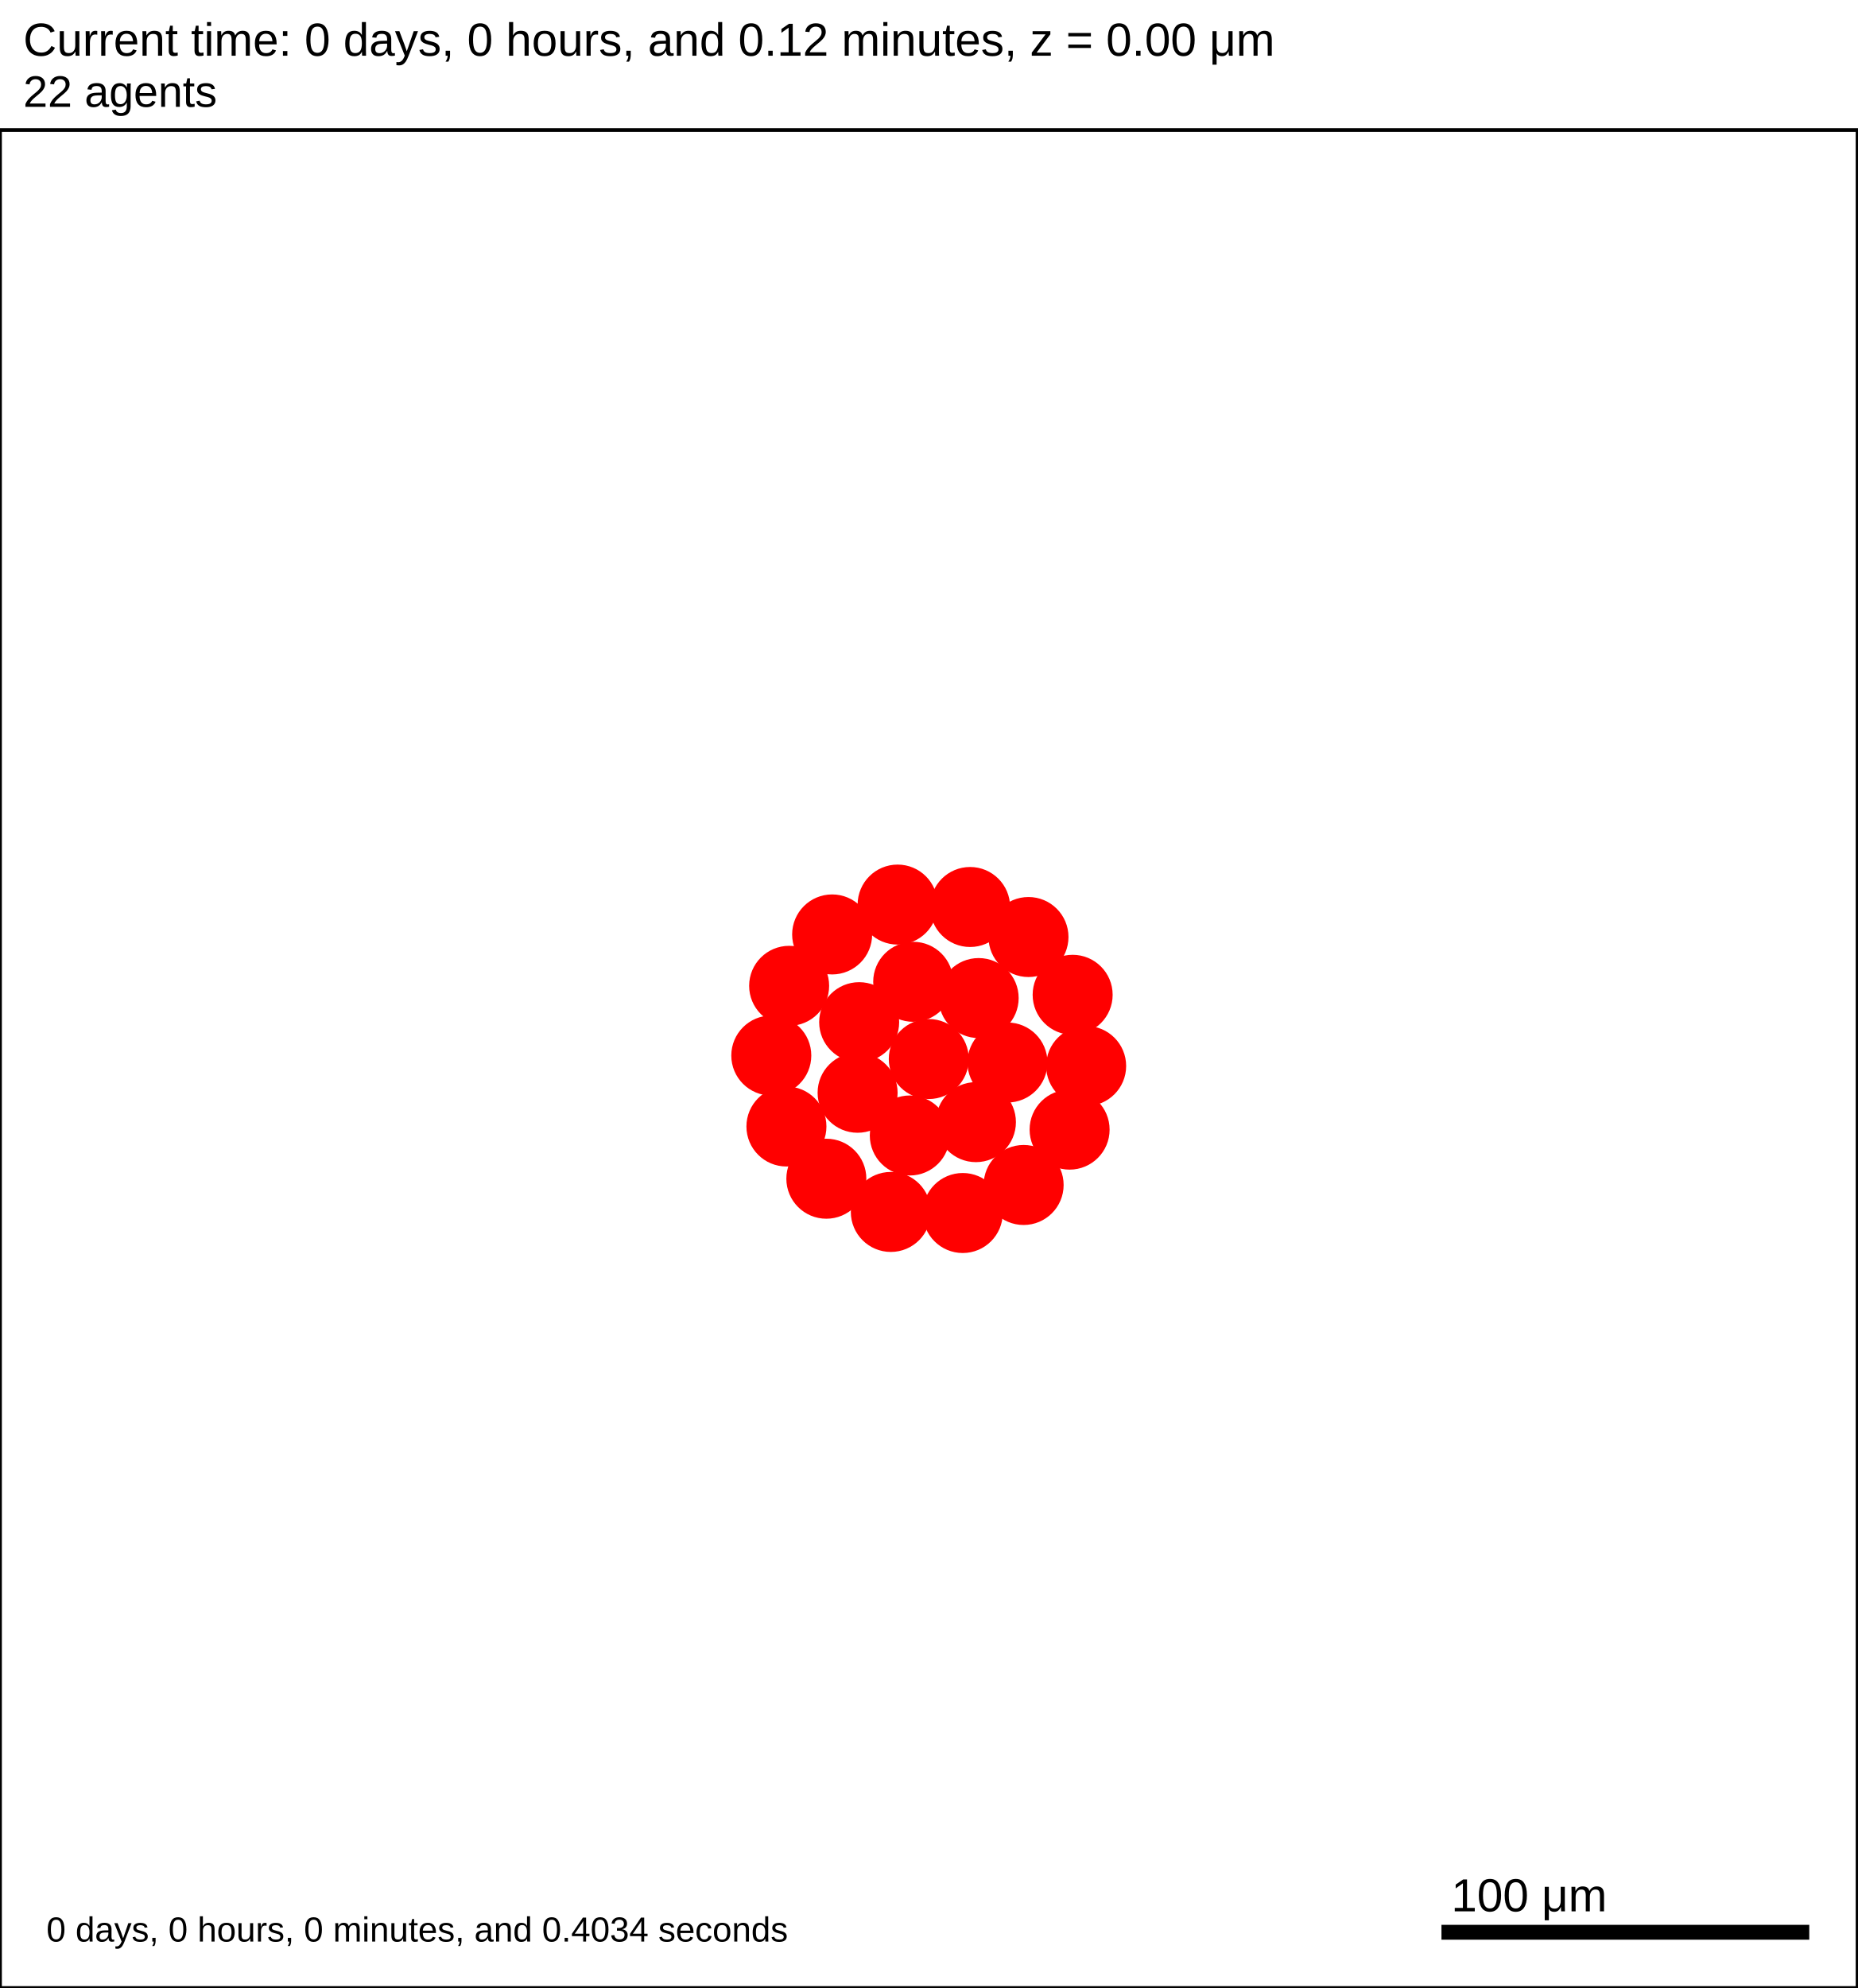
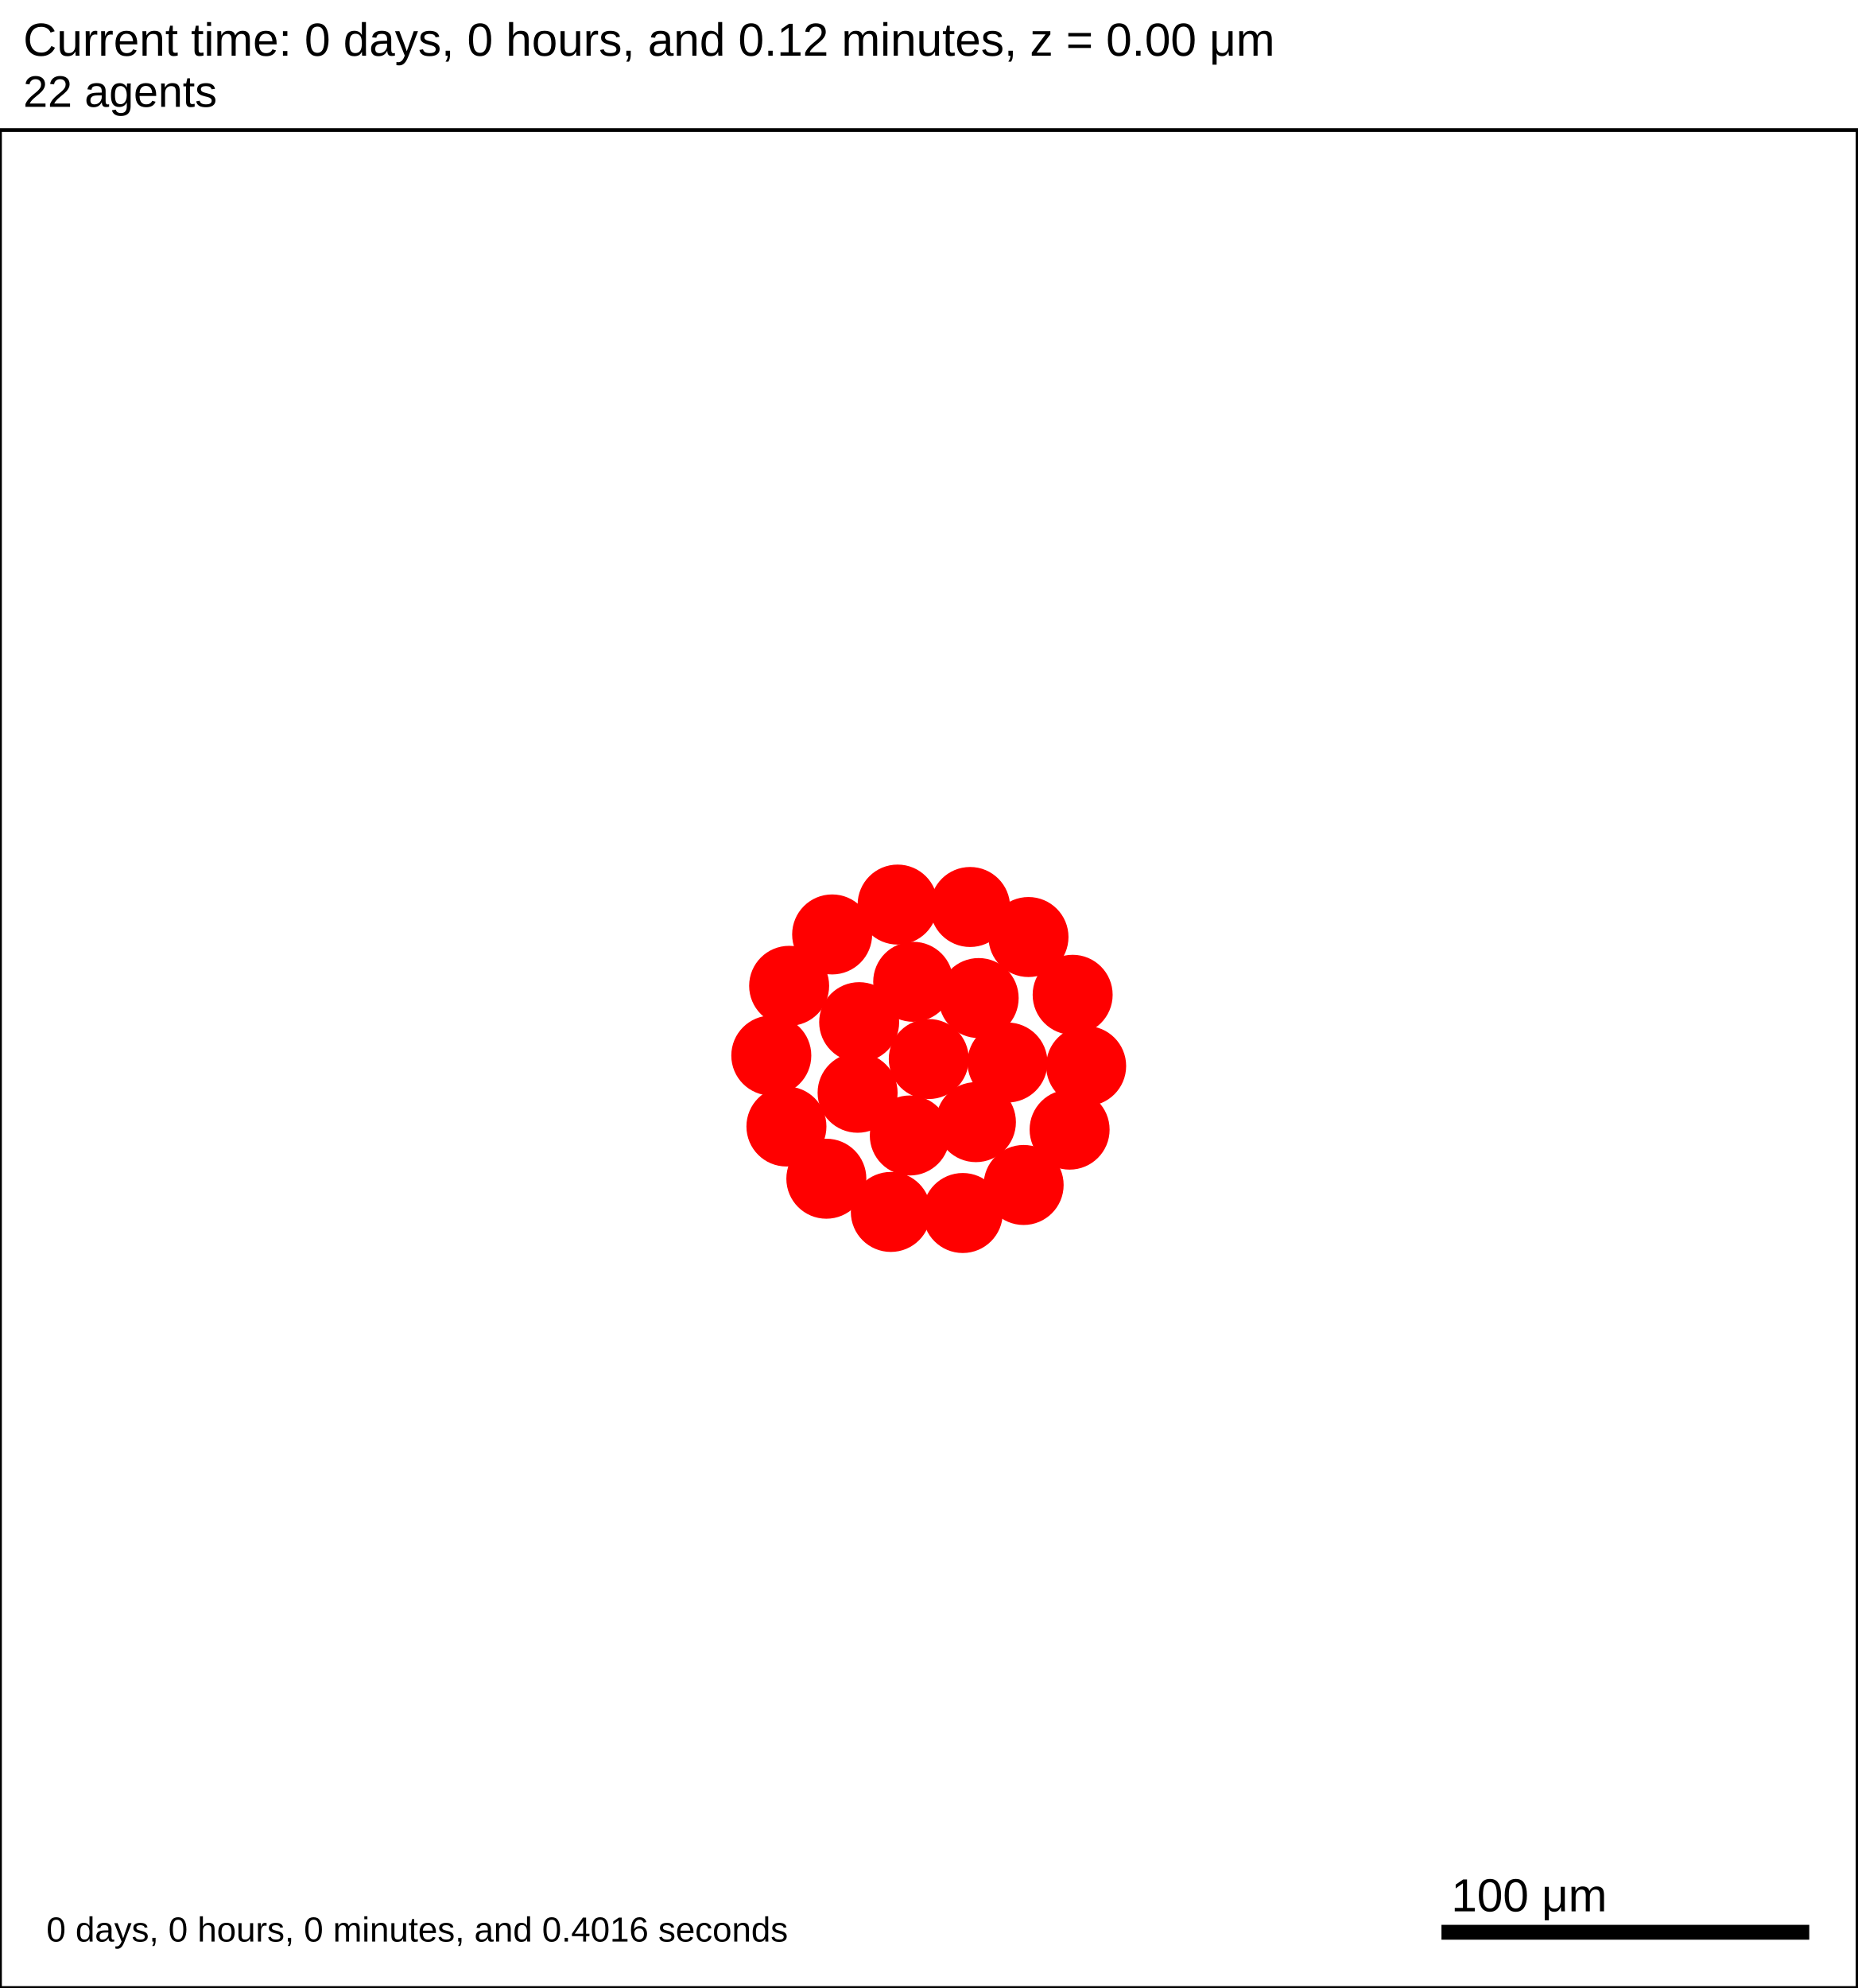
<svg xmlns="http://www.w3.org/2000/svg" version="1.1" width="500" height="535" id="svg2">
  <rect x="0" y="0" width="500" height="535" stroke-width="1" stroke="white" fill="white" />
  <text x="6.25" y="15" font-family="Arial" font-size="12.5" fill="black">
   Current time: 0 days, 0 hours, and 0.12 minutes, z = 0.00 μm
  </text>
  <text x="6.25" y="28.75" font-family="Arial" font-size="11.875" fill="black">
   22 agents
  </text>
  <g id="tissue" transform="translate(0,535) scale(1,-1)">
    <g id="ECM">
  </g>
    <g id="cells">
      <g id="cell0">
        <circle cx="250" cy="250" r="10.517" stroke-width="0.5" stroke="red" fill="red" />
        <circle cx="250" cy="250" r="6.315" stroke-width="0.5" stroke="red" fill="red" />
      </g>
      <g id="cell1">
        <circle cx="230.842" cy="240.923" r="10.517" stroke-width="0.5" stroke="red" fill="red" />
        <circle cx="230.842" cy="240.923" r="6.315" stroke-width="0.5" stroke="red" fill="red" />
      </g>
      <g id="cell2">
        <circle cx="263.426" cy="266.406" r="10.517" stroke-width="0.5" stroke="red" fill="red" />
        <circle cx="263.426" cy="266.406" r="6.315" stroke-width="0.5" stroke="red" fill="red" />
      </g>
      <g id="cell3">
        <circle cx="244.892" cy="229.425" r="10.517" stroke-width="0.5" stroke="red" fill="red" />
        <circle cx="244.892" cy="229.425" r="6.315" stroke-width="0.5" stroke="red" fill="red" />
      </g>
      <g id="cell4">
        <circle cx="245.806" cy="270.781" r="10.517" stroke-width="0.5" stroke="red" fill="red" />
        <circle cx="245.806" cy="270.781" r="6.315" stroke-width="0.5" stroke="red" fill="red" />
      </g>
      <g id="cell5">
        <circle cx="262.688" cy="233.016" r="10.517" stroke-width="0.5" stroke="red" fill="red" />
        <circle cx="262.688" cy="233.016" r="6.315" stroke-width="0.5" stroke="red" fill="red" />
      </g>
      <g id="cell6">
        <circle cx="231.262" cy="259.916" r="10.517" stroke-width="0.5" stroke="red" fill="red" />
        <circle cx="231.262" cy="259.916" r="6.315" stroke-width="0.5" stroke="red" fill="red" />
      </g>
      <g id="cell7">
        <circle cx="271.179" cy="249.063" r="10.517" stroke-width="0.5" stroke="red" fill="red" />
        <circle cx="271.179" cy="249.063" r="6.315" stroke-width="0.5" stroke="red" fill="red" />
      </g>
      <g id="cell8">
        <circle cx="259.148" cy="208.561" r="10.517" stroke-width="0.5" stroke="red" fill="red" />
        <circle cx="259.148" cy="208.561" r="6.315" stroke-width="0.5" stroke="red" fill="red" />
      </g>
      <g id="cell9">
        <circle cx="211.683" cy="231.845" r="10.517" stroke-width="0.5" stroke="red" fill="red" />
        <circle cx="211.683" cy="231.845" r="6.315" stroke-width="0.5" stroke="red" fill="red" />
      </g>
      <g id="cell10">
        <circle cx="223.989" cy="283.53" r="10.517" stroke-width="0.5" stroke="red" fill="red" />
        <circle cx="223.989" cy="283.53" r="6.315" stroke-width="0.5" stroke="red" fill="red" />
      </g>
      <g id="cell11">
-         <circle cx="276.837" cy="282.833" r="10.517" stroke-width="0.5" stroke="red" fill="red" />
-         <circle cx="276.837" cy="282.833" r="6.315" stroke-width="0.5" stroke="red" fill="red" />
+         <circle cx="276.838" cy="282.832" r="10.517" stroke-width="0.5" stroke="red" fill="red" />
+         <circle cx="276.838" cy="282.832" r="6.315" stroke-width="0.5" stroke="red" fill="red" />
      </g>
      <g id="cell12">
        <circle cx="287.906" cy="231.002" r="10.517" stroke-width="0.5" stroke="red" fill="red" />
        <circle cx="287.906" cy="231.002" r="6.315" stroke-width="0.5" stroke="red" fill="red" />
      </g>
      <g id="cell13">
        <circle cx="239.783" cy="208.849" r="10.517" stroke-width="0.5" stroke="red" fill="red" />
        <circle cx="239.783" cy="208.849" r="6.315" stroke-width="0.5" stroke="red" fill="red" />
      </g>
      <g id="cell14">
        <circle cx="207.61" cy="250.938" r="10.517" stroke-width="0.5" stroke="red" fill="red" />
        <circle cx="207.61" cy="250.938" r="6.315" stroke-width="0.5" stroke="red" fill="red" />
      </g>
      <g id="cell15">
        <circle cx="241.613" cy="291.562" r="10.517" stroke-width="0.5" stroke="red" fill="red" />
        <circle cx="241.613" cy="291.562" r="6.315" stroke-width="0.5" stroke="red" fill="red" />
      </g>
      <g id="cell16">
        <circle cx="288.725" cy="267.282" r="10.517" stroke-width="0.5" stroke="red" fill="red" />
        <circle cx="288.725" cy="267.282" r="6.315" stroke-width="0.5" stroke="red" fill="red" />
      </g>
      <g id="cell17">
        <circle cx="275.531" cy="216.104" r="10.517" stroke-width="0.5" stroke="red" fill="red" />
        <circle cx="275.531" cy="216.104" r="6.315" stroke-width="0.5" stroke="red" fill="red" />
      </g>
      <g id="cell18">
        <circle cx="222.428" cy="217.789" r="10.517" stroke-width="0.5" stroke="red" fill="red" />
        <circle cx="222.428" cy="217.789" r="6.315" stroke-width="0.5" stroke="red" fill="red" />
      </g>
      <g id="cell19">
        <circle cx="212.413" cy="269.699" r="10.517" stroke-width="0.5" stroke="red" fill="red" />
        <circle cx="212.413" cy="269.699" r="6.315" stroke-width="0.5" stroke="red" fill="red" />
      </g>
      <g id="cell20">
        <circle cx="261.124" cy="290.915" r="10.517" stroke-width="0.5" stroke="red" fill="red" />
        <circle cx="261.124" cy="290.915" r="6.315" stroke-width="0.5" stroke="red" fill="red" />
      </g>
      <g id="cell21">
        <circle cx="292.359" cy="248.125" r="10.517" stroke-width="0.5" stroke="red" fill="red" />
        <circle cx="292.359" cy="248.125" r="6.315" stroke-width="0.5" stroke="red" fill="red" />
      </g>
    </g>
  </g>
  <rect x="387.5" y="517.5" width="100" height="5" stroke-width="1" stroke="rgb(255,255,255)" fill="rgb(0,0,0)" />
  <text x="390.625" y="514.375" font-family="Arial" font-size="12.5" fill="black">
   100 μm
  </text>
  <text x="12.5" y="522.5" font-family="Arial" font-size="9.375" fill="black">
-    0 days, 0 hours, 0 minutes, and 0.4034 seconds
+    0 days, 0 hours, 0 minutes, and 0.4016 seconds
  </text>
  <rect x="0" y="35" width="500" height="500" stroke-width="1" stroke="rgb(0,0,0)" fill="none" />
</svg>
